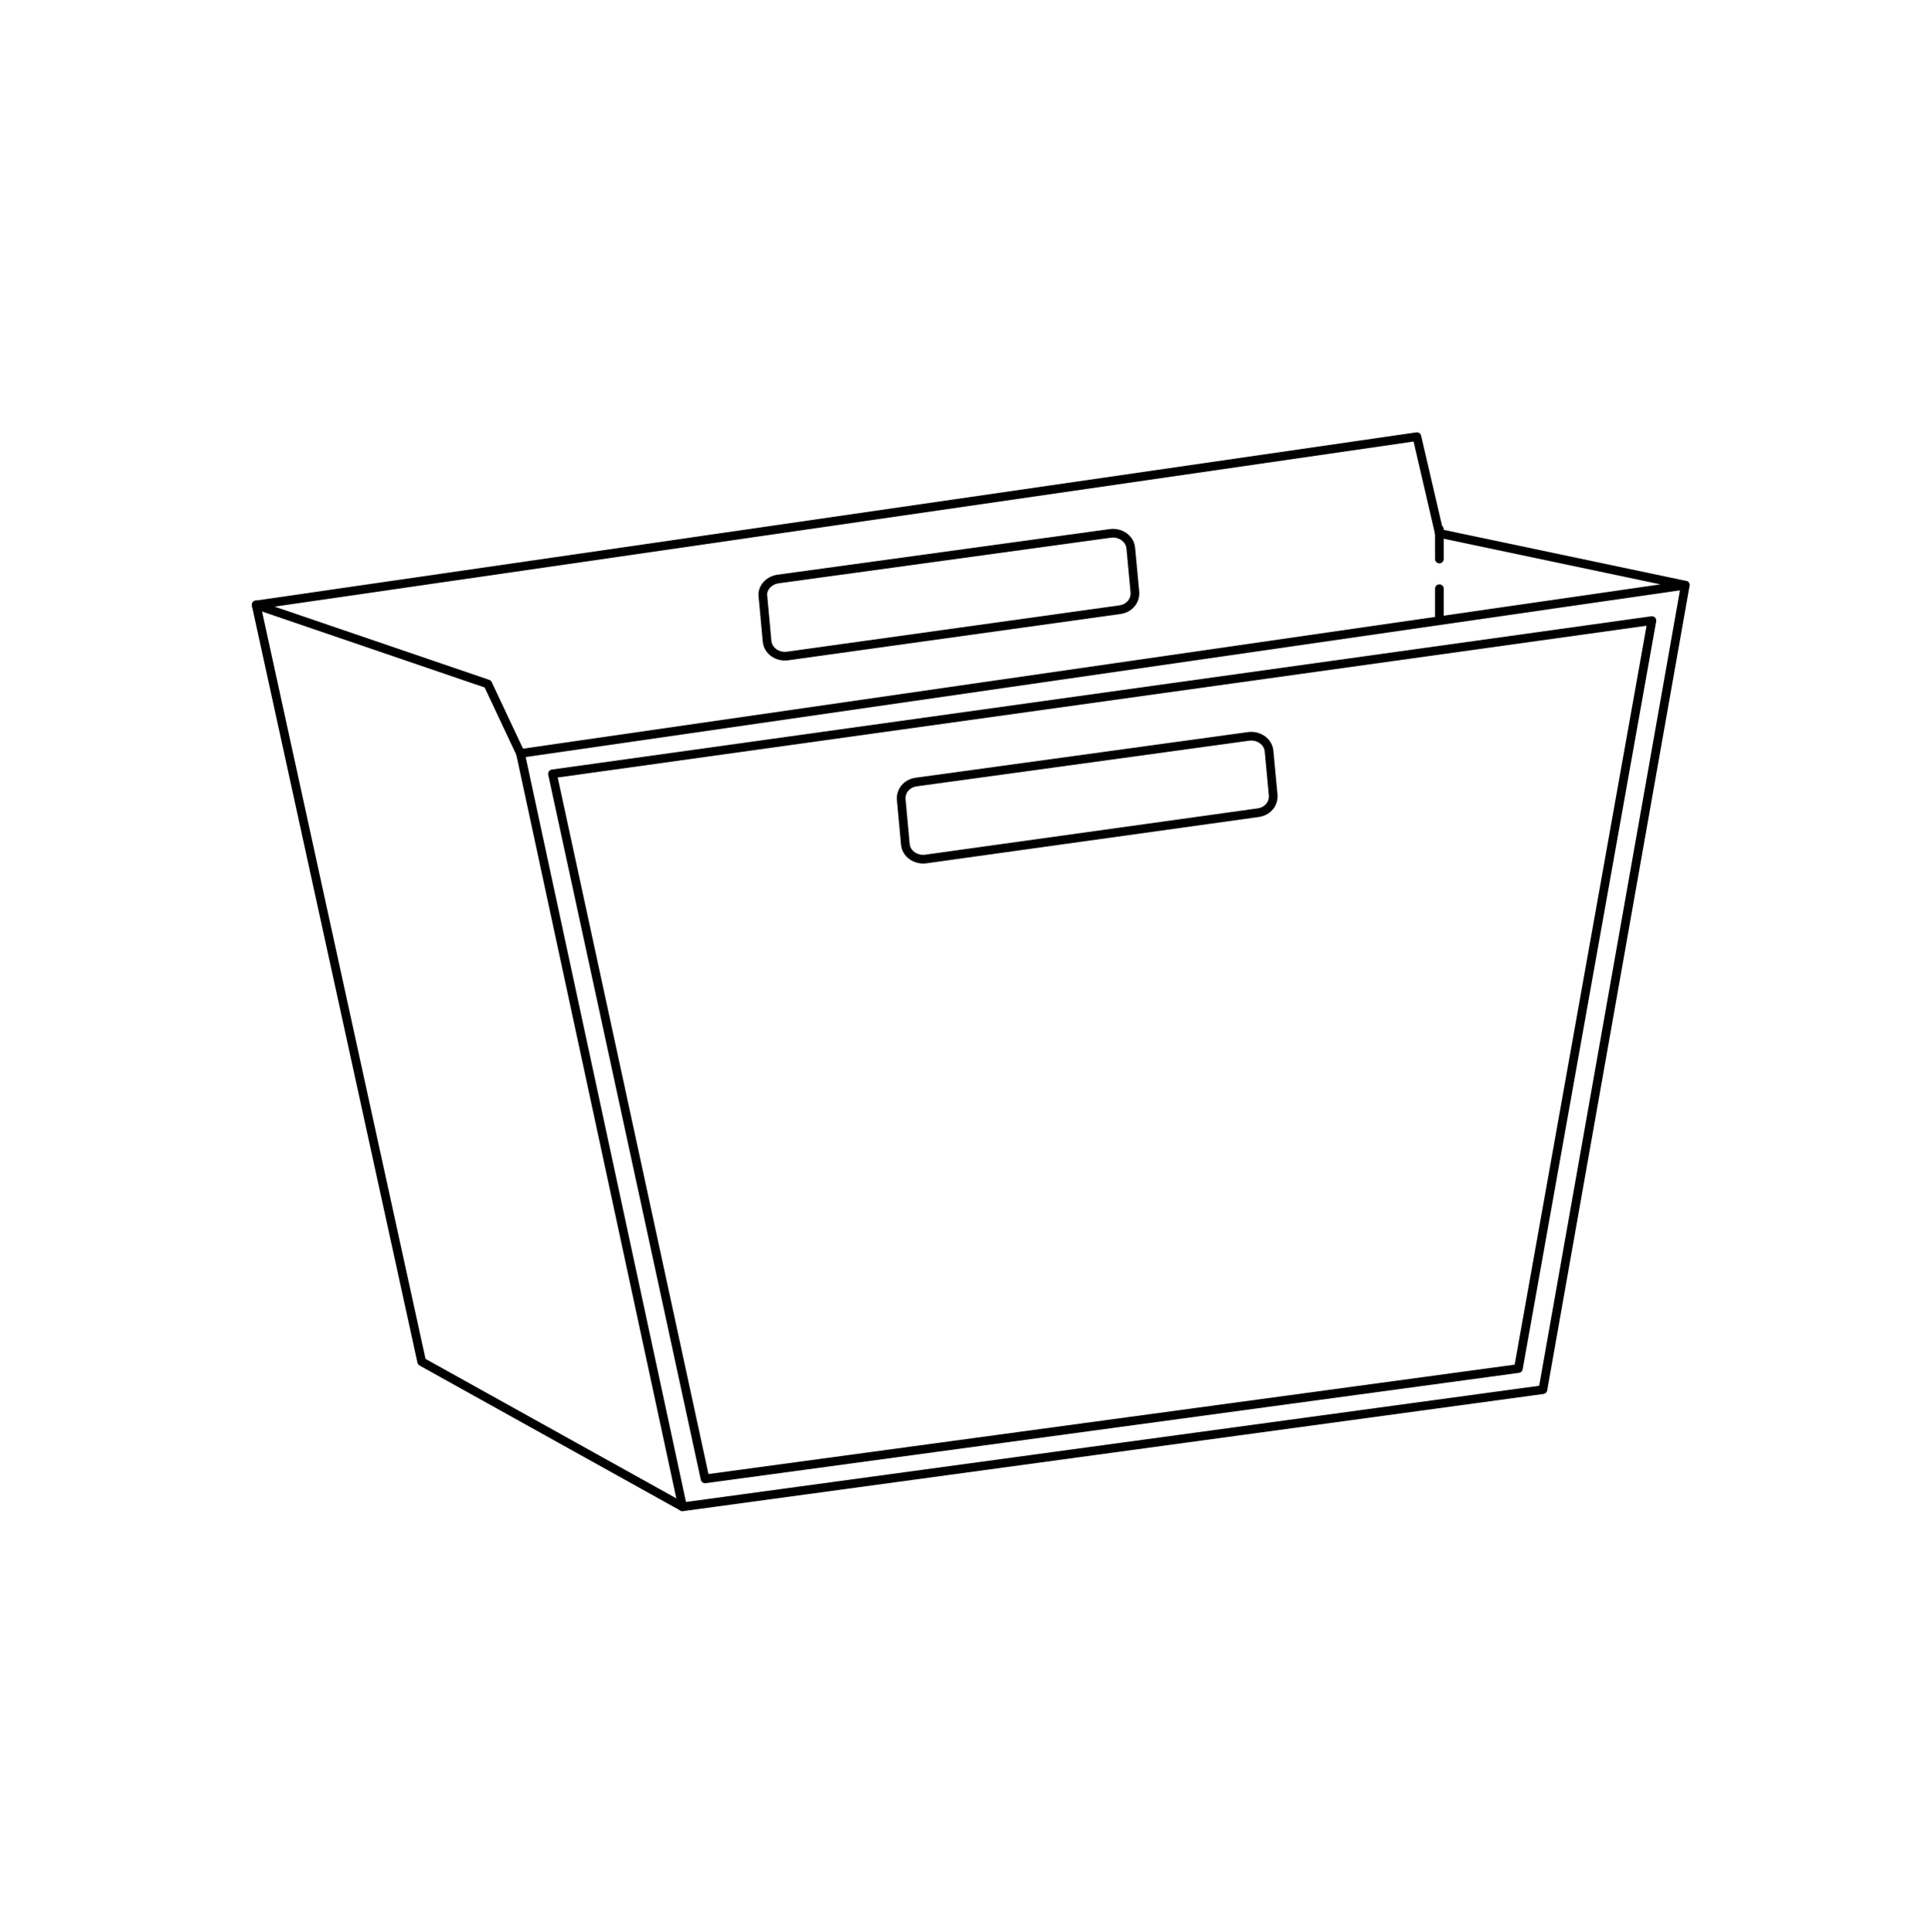
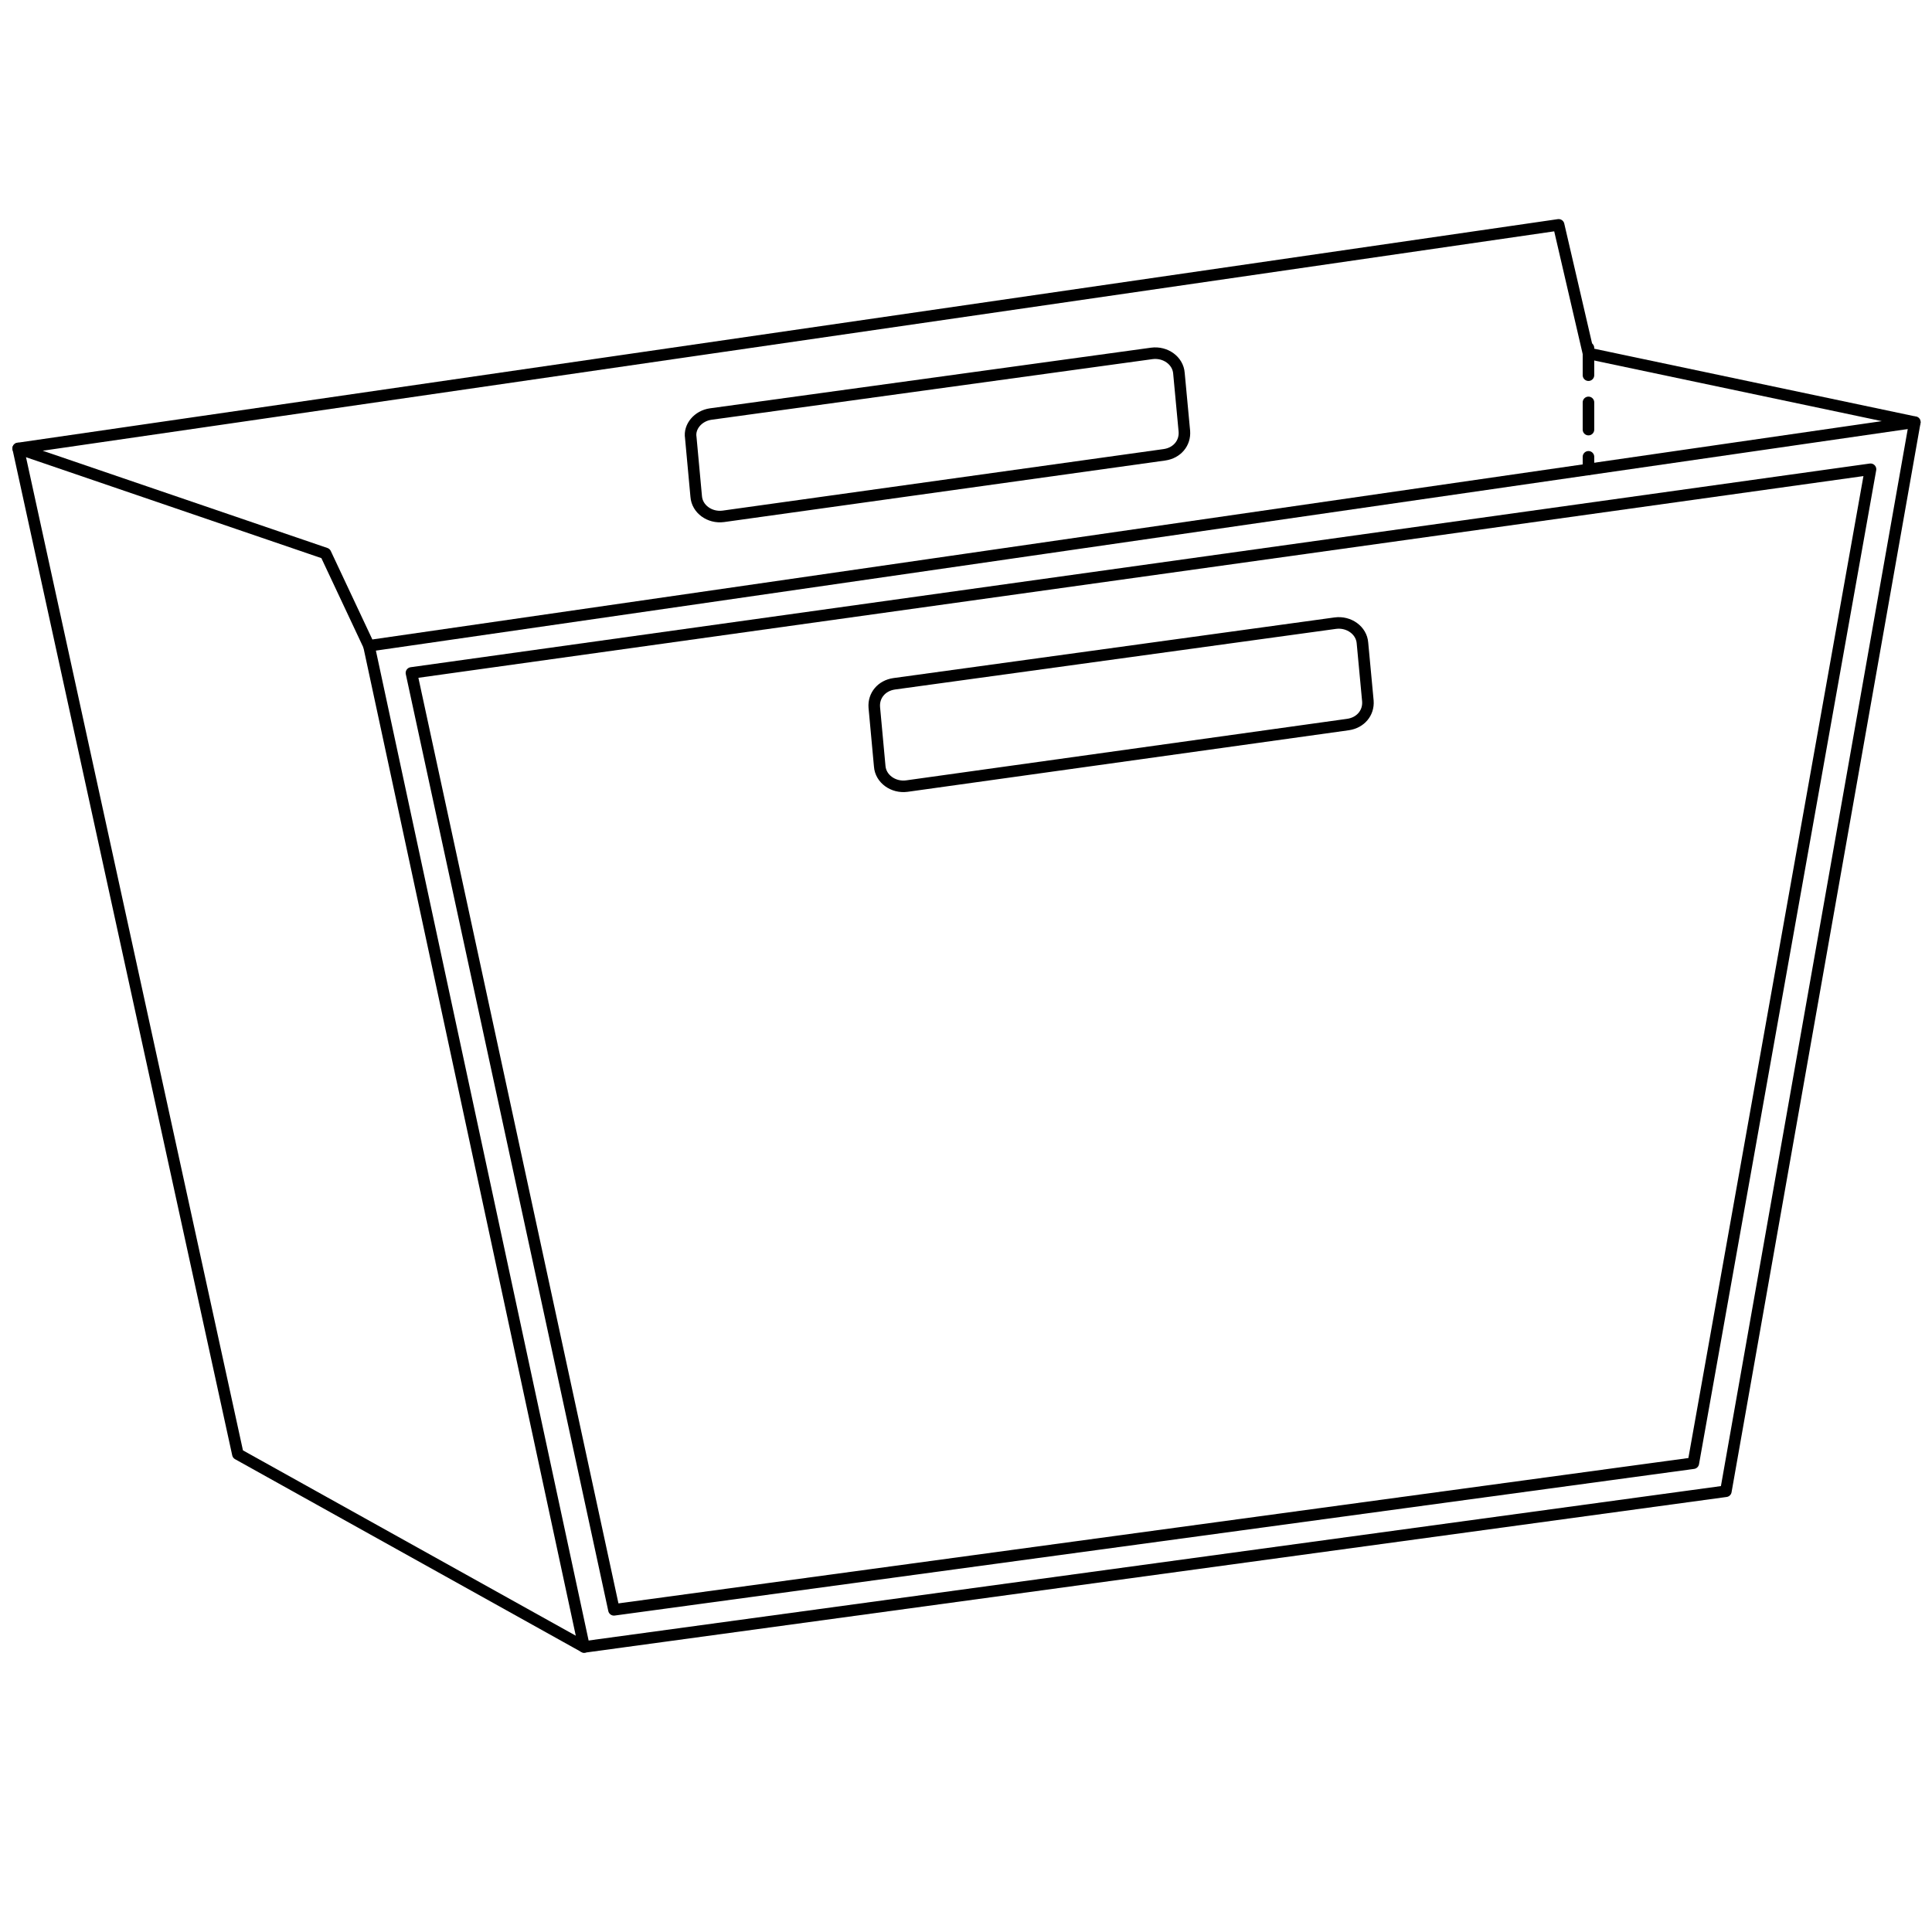
- <svg xmlns="http://www.w3.org/2000/svg" version="1.1" id="Layer_1" x="0px" y="0px" viewBox="0 0 283.5 283.5" enable-background="new 0 0 283.5 283.5" xml:space="preserve">
-   <g id="XMLID_15_">
-     <path id="XMLID_36_" fill="none" stroke="#000000" stroke-width="1.276" stroke-linecap="round" stroke-linejoin="round" stroke-miterlimit="10" d="   M1075.5,384.8l48.8-6.7c1.5-0.2,2.9,0.8,3,2.2l0.6,6.4c0.1,1.3-0.8,2.4-2.2,2.6l-48.8,6.8c-1.5,0.2-2.9-0.8-3-2.2l-0.6-6.5   C1073.2,386.1,1074.1,385,1075.5,384.8z" />
-     <path id="XMLID_35_" fill="none" stroke="#000000" stroke-width="1.276" stroke-linecap="round" stroke-linejoin="round" stroke-miterlimit="10" d="   M1055.2,355l48.8-6.7c1.5-0.2,2.9,0.8,3,2.2l0.6,6.4c0.1,1.3-0.8,2.4-2.2,2.6l-48.8,6.8c-1.5,0.2-2.9-0.8-3-2.2l-0.6-6.5   C1052.8,356.4,1053.8,355.2,1055.2,355z" />
-     <polygon id="XMLID_34_" fill="none" stroke="#000000" stroke-width="1.276" stroke-linecap="round" stroke-linejoin="round" stroke-miterlimit="10" points="   978.6,358.8 1149,334.1 1152.3,348.3 1188.4,355.9 1017.4,380.6 1012.6,370.4  " />
-     <polyline id="XMLID_33_" fill="none" stroke="#000000" stroke-width="1.276" stroke-linecap="round" stroke-linejoin="round" stroke-miterlimit="10" points="   978.6,358.8 1002.9,469.9 1041.2,491.2 1167.5,474 1188.4,355.9  " />
-     <line id="XMLID_32_" fill="none" stroke="#000000" stroke-width="1.276" stroke-linecap="round" stroke-linejoin="round" stroke-miterlimit="10" x1="1041.2" y1="491.2" x2="1017.4" y2="380.6" />
-     <g id="XMLID_24_">
-       <g id="XMLID_26_">
-         <line id="XMLID_31_" fill="none" stroke="#000000" stroke-width="1.276" stroke-linecap="round" stroke-linejoin="round" x1="549.9" y1="190.9" x2="551.9" y2="190" />
-         <line id="XMLID_30_" fill="none" stroke="#000000" stroke-width="1.276" stroke-linecap="round" stroke-linejoin="round" stroke-dasharray="4.589,4.589" x1="556" y1="187.9" x2="570.3" y2="180.6" />
-         <polyline id="XMLID_29_" fill="none" stroke="#000000" stroke-width="1.276" stroke-linecap="round" stroke-linejoin="round" points="     572.3,179.6 574.3,178.6 575.1,180.6    " />
-         <line id="XMLID_28_" fill="none" stroke="#000000" stroke-width="1.276" stroke-linecap="round" stroke-linejoin="round" stroke-dasharray="4.571,4.571" x1="576.9" y1="184.8" x2="586.5" y2="208.1" />
-         <line id="XMLID_27_" fill="none" stroke="#000000" stroke-width="1.276" stroke-linecap="round" stroke-linejoin="round" x1="587.3" y1="210.2" x2="588.2" y2="212.2" />
-       </g>
+ <svg xmlns="http://www.w3.org/2000/svg" width="284pt" version="1.1" height="284pt" viewBox="0 0 284 284">
+   <defs>
+     <clipPath id="Clip0">
+       <path d="M0 0 L280.495 0 L280.495 210.741 L0 210.741 L0 0 Z" transform="translate(1.8263, 32.2055)" />
+     </clipPath>
+   </defs>
+   <g id="Background">
+     <g id="Group12" clip-path="url(#Clip0)">
+       <path style="fill:none;stroke:#000000; stroke-width:1.697; stroke-linecap:round; stroke-linejoin:round; stroke-dasharray:none;" id=" XMLID_70_" d="M3.056 9.181 L67.906 0.266 C69.899 0 71.76 1.331 71.893 3.194 L72.69 11.71 C72.823 13.439 71.627 14.903 69.766 15.169 L4.917 24.218 C2.924 24.484 1.063 23.153 0.93 21.29 L0.133 12.641 C0 10.911 1.196 9.448 3.056 9.181 Z" transform="translate(128.386, 91.3361)" />
+       <path style="fill:none;stroke:#000000; stroke-width:1.697; stroke-linecap:round; stroke-linejoin:round; stroke-dasharray:none;" id=" XMLID_69_" d="M3.189 9.181 L68.039 0.266 C70.032 0 71.893 1.331 72.025 3.194 L72.823 11.71 C72.956 13.439 71.76 14.903 69.899 15.169 L5.05 24.218 C3.056 24.484 1.196 23.153 1.063 21.29 L0.266 12.641 C0 11.044 1.329 9.448 3.189 9.181 Z" transform="translate(101.277, 51.6831)" />
+       <path style="fill:none;stroke:#000000; stroke-width:1.697; stroke-linecap:round; stroke-linejoin:round; stroke-dasharray:none;" id=" XMLID_68_" d="M0 32.867 L226.442 0 L230.827 18.895 L278.8 29.008 L51.561 61.875 L45.182 48.302 L0 32.867 Z" transform="translate(2.67387, 33.0542)" />
+       <path style="fill:none;stroke:#000000; stroke-width:1.697; stroke-linecap:round; stroke-linejoin:round; stroke-dasharray:none;" id=" XMLID_67_" d="M0 3.859 L32.292 151.693 L83.188 180.035 L251.026 157.148 L278.8 0 " transform="translate(2.67387, 62.0621)" />
+       <path style="fill:none;stroke:#000000; stroke-width:1.697; stroke-linecap:round; stroke-linejoin:round; stroke-dasharray:none;" id=" XMLID_66_" d="M31.627 147.169 L0 0 " transform="translate(54.2346, 94.9288)" />
+       <path style="fill:none;stroke:#000000; stroke-width:1.697; stroke-linecap:round; stroke-linejoin:round; stroke-dasharray:4 ; stroke-dashoffset:0;" id=" XMLID_51_" d="M0 0 L0 17.831 " transform="translate(233.501, 51.1509)" />
+       <path style="fill:none;stroke:#000000; stroke-width:1.697; stroke-linecap:round; stroke-linejoin:round; stroke-dasharray:none;" id=" XMLID_50_" d="M0 29.939 L29.767 167.66 L188.436 146.104 L214.482 0 L0 29.939 Z" transform="translate(60.4803, 68.9814)" />
    </g>
-     <g id="XMLID_18_">
-       <g id="XMLID_20_">
-         <line id="XMLID_23_" fill="none" stroke="#000000" stroke-width="1.276" stroke-linecap="round" stroke-linejoin="round" x1="574.3" y1="178.6" x2="573.9" y2="176.4" />
-         <line id="XMLID_22_" fill="none" stroke="#000000" stroke-width="1.276" stroke-linecap="round" stroke-linejoin="round" stroke-dasharray="4.422,4.422" x1="573.2" y1="172.1" x2="560.3" y2="95.8" />
-         <line id="XMLID_21_" fill="none" stroke="#000000" stroke-width="1.276" stroke-linecap="round" stroke-linejoin="round" x1="559.9" y1="93.6" x2="559.6" y2="91.4" />
-       </g>
-     </g>
-     <line id="XMLID_17_" fill="none" stroke="#000000" stroke-width="1.276" stroke-linecap="round" stroke-linejoin="round" stroke-miterlimit="10" stroke-dasharray="4.36" x1="1152.3" y1="347.7" x2="1152.3" y2="361.1" />
-     <polygon id="XMLID_16_" fill="none" stroke="#000000" stroke-width="1.276" stroke-linecap="round" stroke-linejoin="round" stroke-miterlimit="10" points="   1022.1,383.6 1044.5,487.1 1163.9,470.9 1183.5,361.1  " />
-   </g>
-   <g id="XMLID_49_">
-     <path id="XMLID_70_" fill="none" stroke="#000000" stroke-width="1.276" stroke-linecap="round" stroke-linejoin="round" stroke-miterlimit="10" d="   M134.5,114.8l48.8-6.7c1.5-0.2,2.9,0.8,3,2.2l0.6,6.4c0.1,1.3-0.8,2.4-2.2,2.6l-48.8,6.8c-1.5,0.2-2.9-0.8-3-2.2l-0.6-6.5   C132.2,116.1,133.1,115,134.5,114.8z" />
-     <path id="XMLID_69_" fill="none" stroke="#000000" stroke-width="1.276" stroke-linecap="round" stroke-linejoin="round" stroke-miterlimit="10" d="   M114.2,85l48.8-6.7c1.5-0.2,2.9,0.8,3,2.2l0.6,6.4c0.1,1.3-0.8,2.4-2.2,2.6l-48.8,6.8c-1.5,0.2-2.9-0.8-3-2.2l-0.6-6.5   C111.8,86.4,112.8,85.2,114.2,85z" />
-     <polygon id="XMLID_68_" fill="none" stroke="#000000" stroke-width="1.276" stroke-linecap="round" stroke-linejoin="round" stroke-miterlimit="10" points="   37.6,88.8 208,64.1 211.3,78.3 247.4,85.9 76.4,110.6 71.6,100.4  " />
-     <polyline id="XMLID_67_" fill="none" stroke="#000000" stroke-width="1.276" stroke-linecap="round" stroke-linejoin="round" stroke-miterlimit="10" points="   37.6,88.8 61.9,199.9 100.2,221.2 226.5,204 247.4,85.9  " />
-     <line id="XMLID_66_" fill="none" stroke="#000000" stroke-width="1.276" stroke-linecap="round" stroke-linejoin="round" stroke-miterlimit="10" x1="100.2" y1="221.2" x2="76.4" y2="110.6" />
-     <g id="XMLID_58_">
-       <g id="XMLID_60_">
-         <line id="XMLID_65_" fill="none" stroke="#000000" stroke-width="1.276" stroke-linecap="round" stroke-linejoin="round" x1="-391.1" y1="-79.1" x2="-389.1" y2="-80" />
-         <line id="XMLID_64_" fill="none" stroke="#000000" stroke-width="1.276" stroke-linecap="round" stroke-linejoin="round" stroke-dasharray="4.589,4.589" x1="-385" y1="-82.1" x2="-370.7" y2="-89.4" />
-         <polyline id="XMLID_63_" fill="none" stroke="#000000" stroke-width="1.276" stroke-linecap="round" stroke-linejoin="round" points="     -368.7,-90.4 -366.7,-91.4 -365.9,-89.4    " />
-         <line id="XMLID_62_" fill="none" stroke="#000000" stroke-width="1.276" stroke-linecap="round" stroke-linejoin="round" stroke-dasharray="4.571,4.571" x1="-364.1" y1="-85.2" x2="-354.5" y2="-61.9" />
-         <line id="XMLID_61_" fill="none" stroke="#000000" stroke-width="1.276" stroke-linecap="round" stroke-linejoin="round" x1="-353.7" y1="-59.8" x2="-352.8" y2="-57.8" />
-       </g>
-     </g>
-     <g id="XMLID_52_">
-       <g id="XMLID_54_">
-         <line id="XMLID_57_" fill="none" stroke="#000000" stroke-width="1.276" stroke-linecap="round" stroke-linejoin="round" x1="-366.7" y1="-91.4" x2="-367.1" y2="-93.6" />
-         <line id="XMLID_56_" fill="none" stroke="#000000" stroke-width="1.276" stroke-linecap="round" stroke-linejoin="round" stroke-dasharray="4.422,4.422" x1="-367.8" y1="-97.9" x2="-380.7" y2="-174.2" />
-         <line id="XMLID_55_" fill="none" stroke="#000000" stroke-width="1.276" stroke-linecap="round" stroke-linejoin="round" x1="-381.1" y1="-176.4" x2="-381.4" y2="-178.6" />
-       </g>
-     </g>
-     <line id="XMLID_51_" fill="none" stroke="#000000" stroke-width="1.276" stroke-linecap="round" stroke-linejoin="round" stroke-miterlimit="10" stroke-dasharray="4.36" x1="211.3" y1="77.7" x2="211.3" y2="91.1" />
-     <polygon id="XMLID_50_" fill="none" stroke="#000000" stroke-width="1.276" stroke-linecap="round" stroke-linejoin="round" stroke-miterlimit="10" points="   81.1,113.6 103.5,217.1 222.9,200.9 242.5,91.1  " />
  </g>
</svg>
